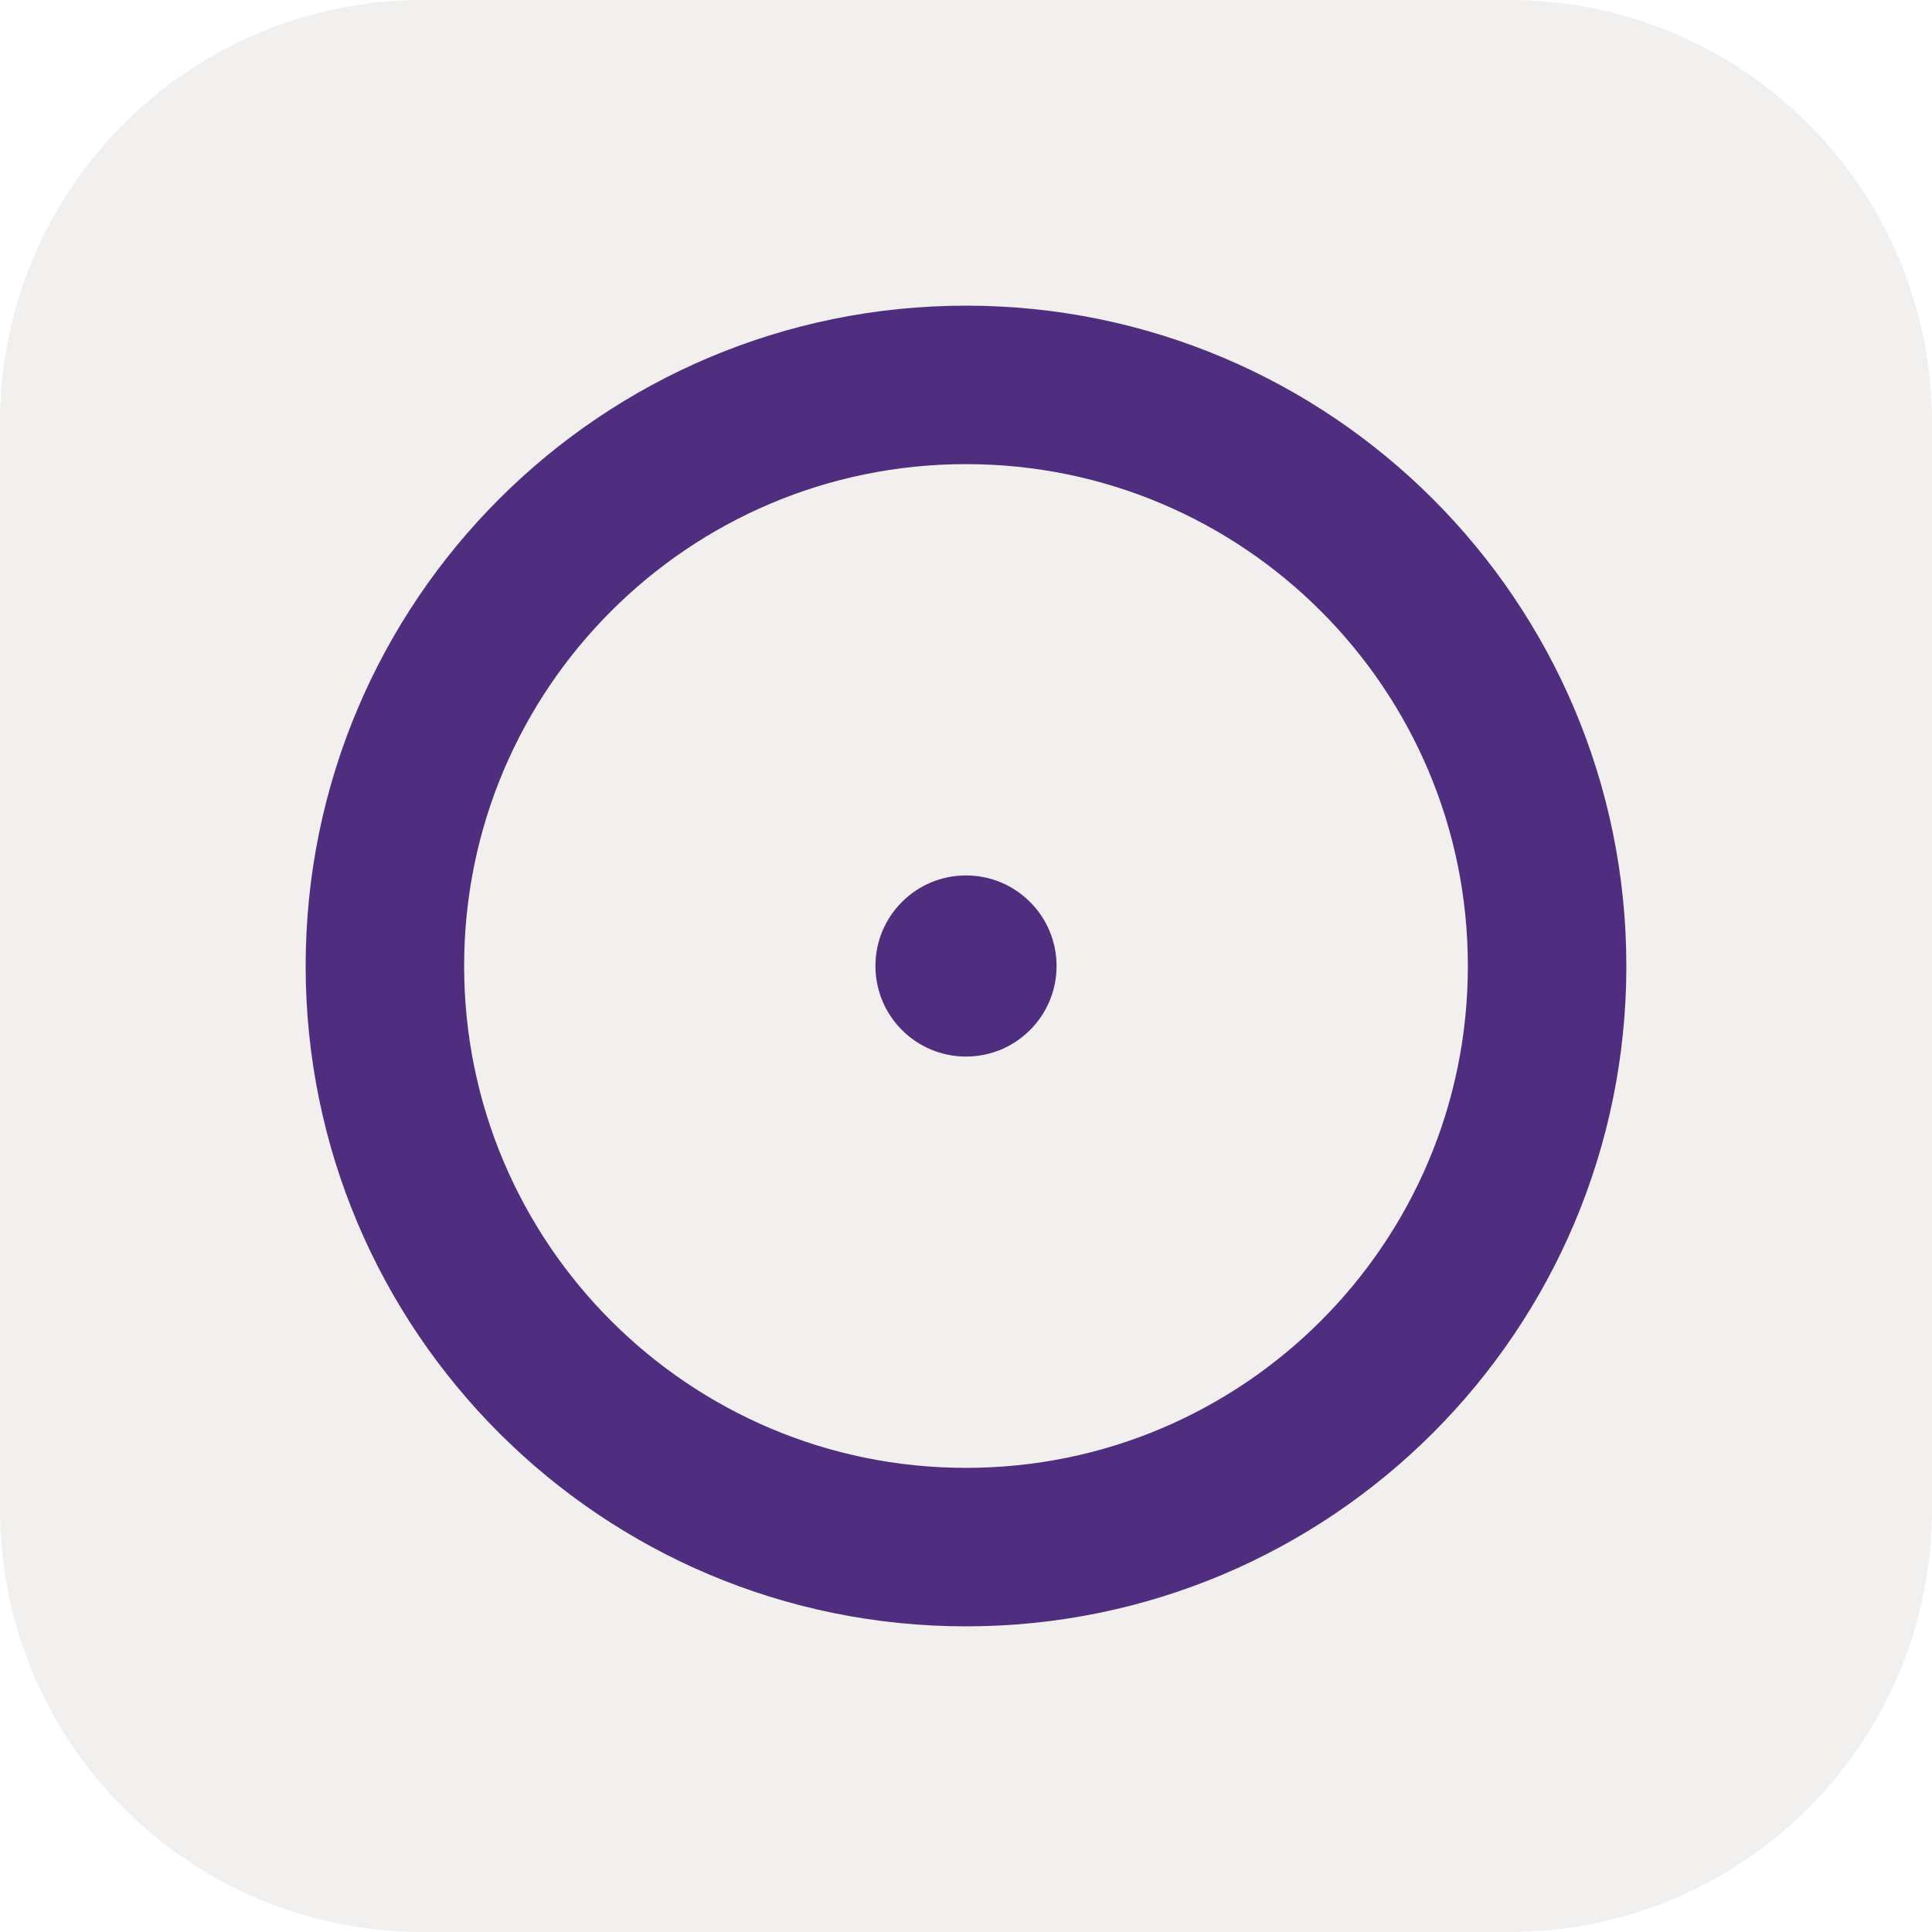
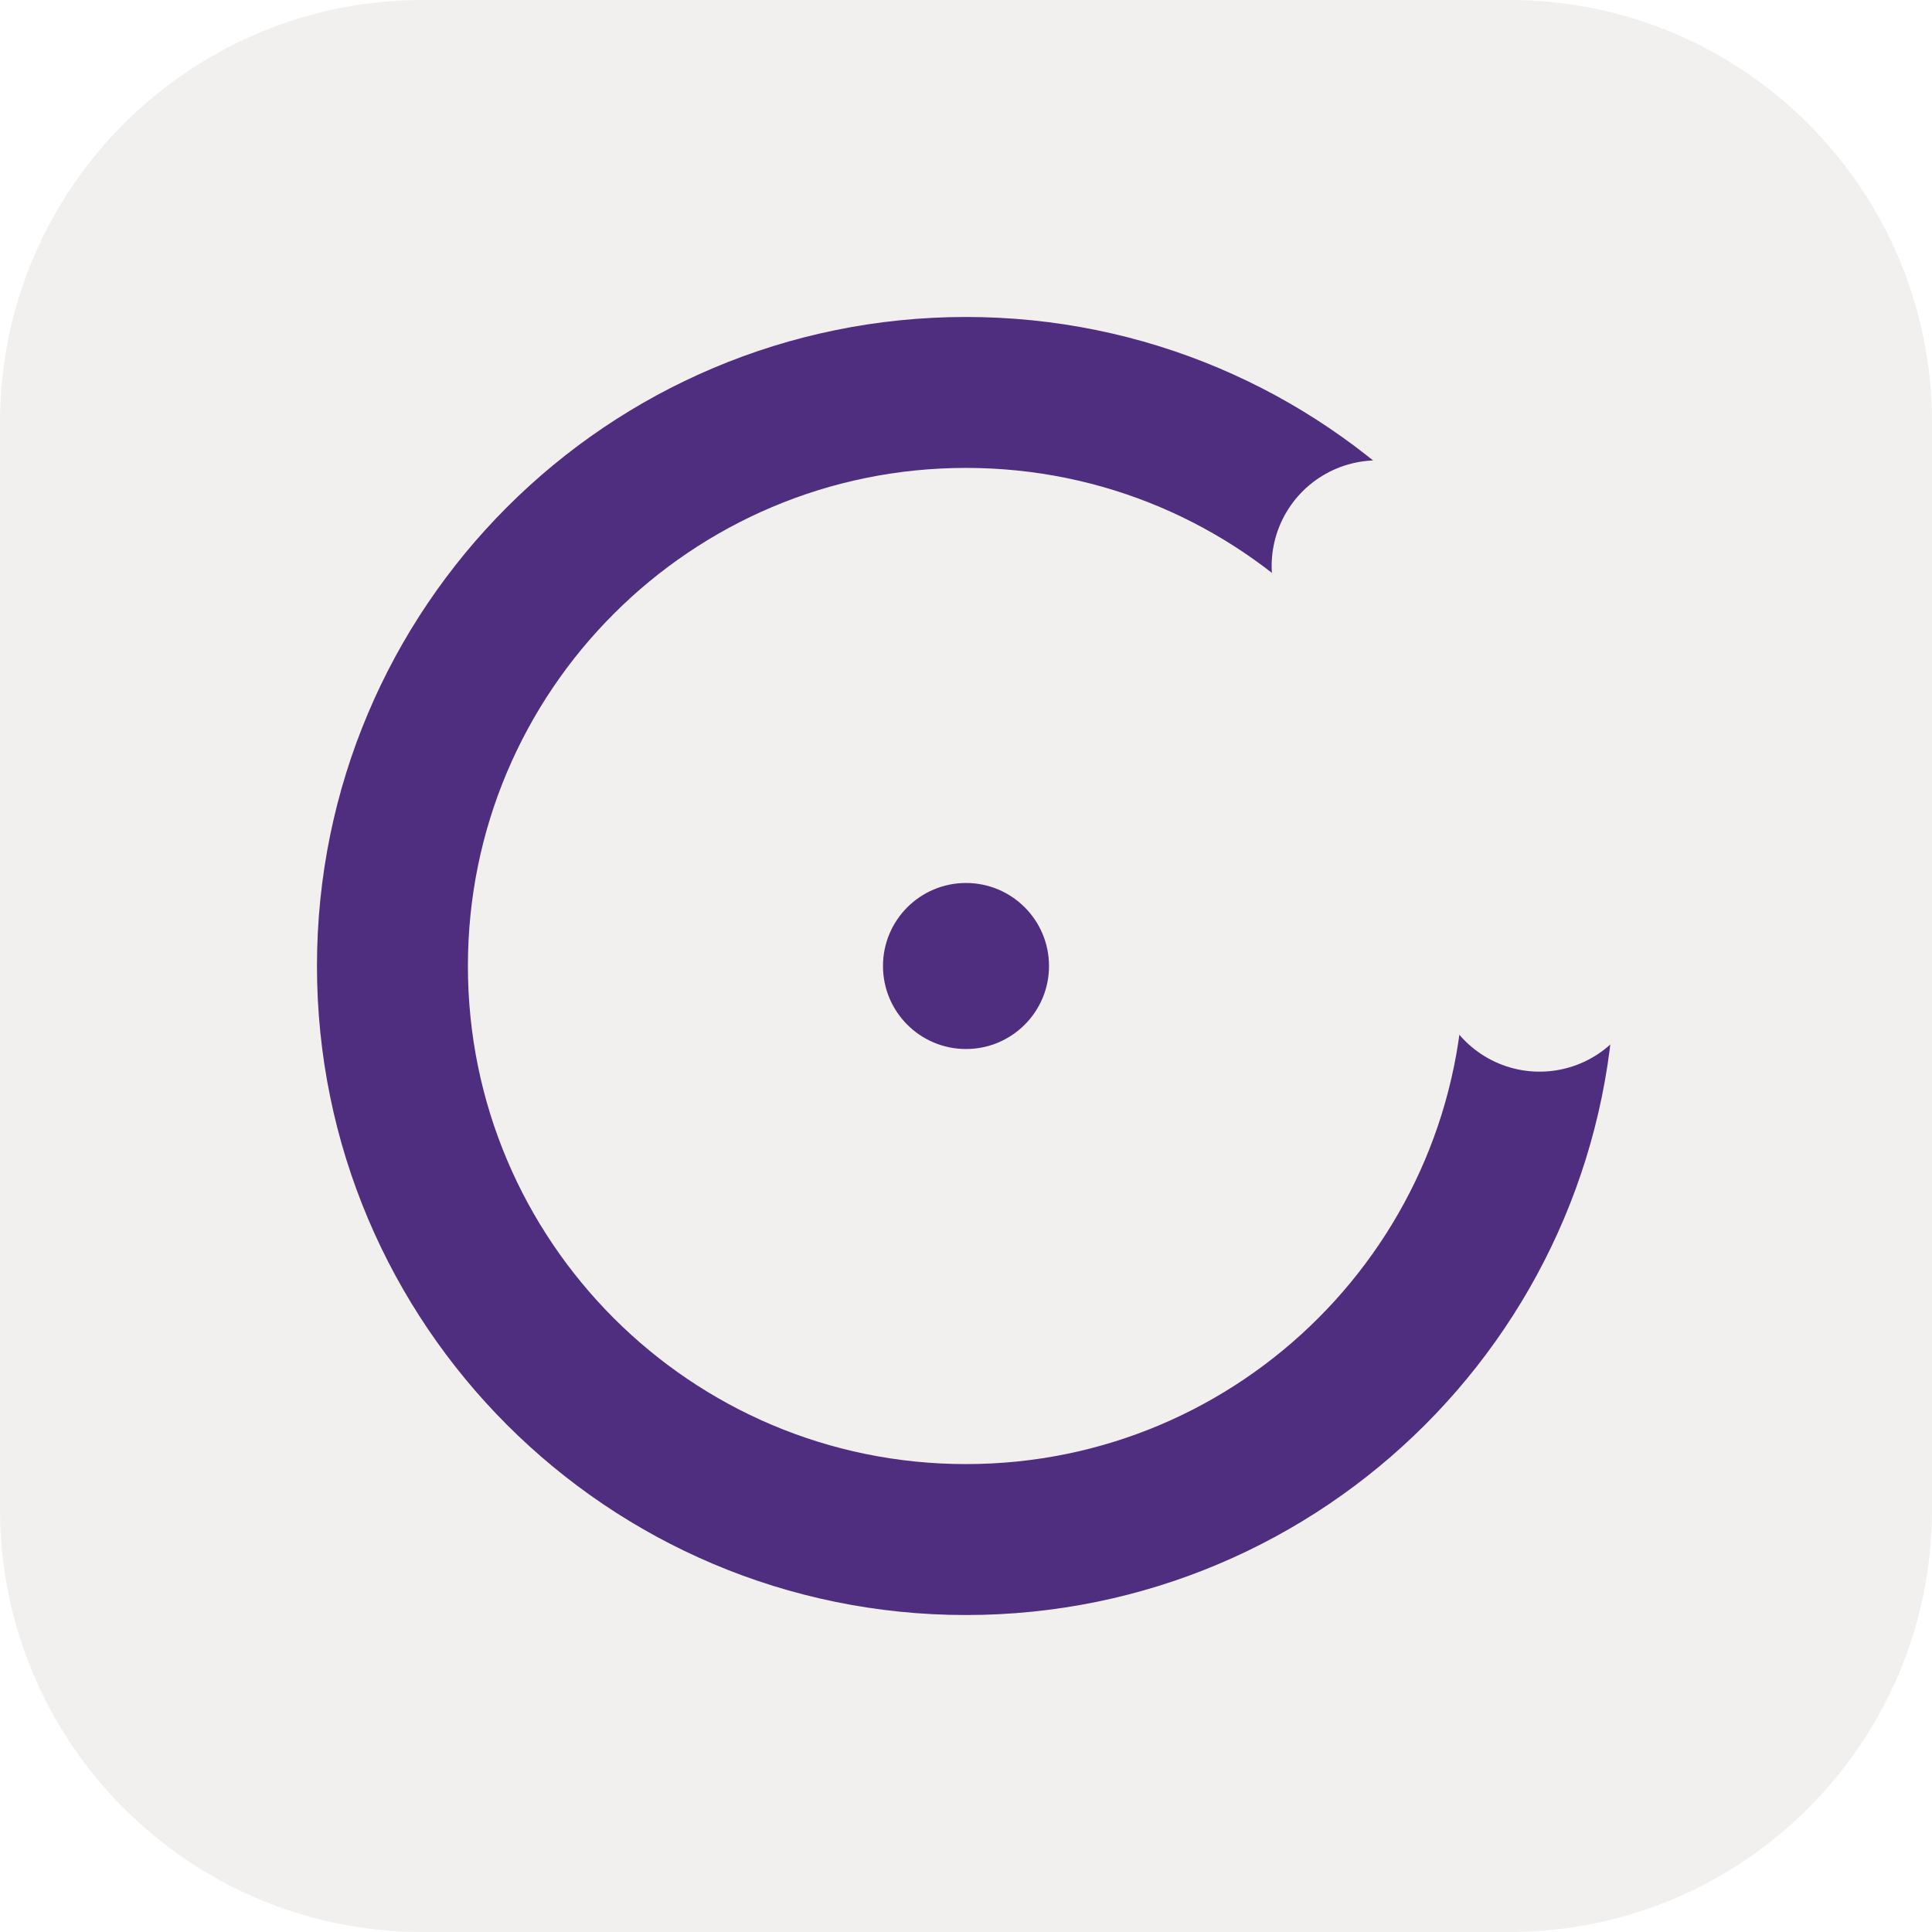
<svg xmlns="http://www.w3.org/2000/svg" viewBox="0 0 512 512" role="img" aria-labelledby="title desc">
  <rect width="512" height="512" rx="112" fill="#F2F0EE" />
-   <circle cx="256" cy="256" r="154" fill="none" stroke="#4F2D7F" stroke-width="42" />
-   <circle cx="256" cy="256" r="24" fill="#4F2D7F" />
+   <circle cx="256" cy="256" r="152" fill="none" stroke="#4F2D7F" stroke-width="40" />
+   <path d="M365 150a152 152 0 0 1 43 106" fill="none" stroke="#F2F0EE" stroke-linecap="round" stroke-width="56" />
+   <circle cx="256" cy="256" r="22" fill="#4F2D7F" />
</svg>
